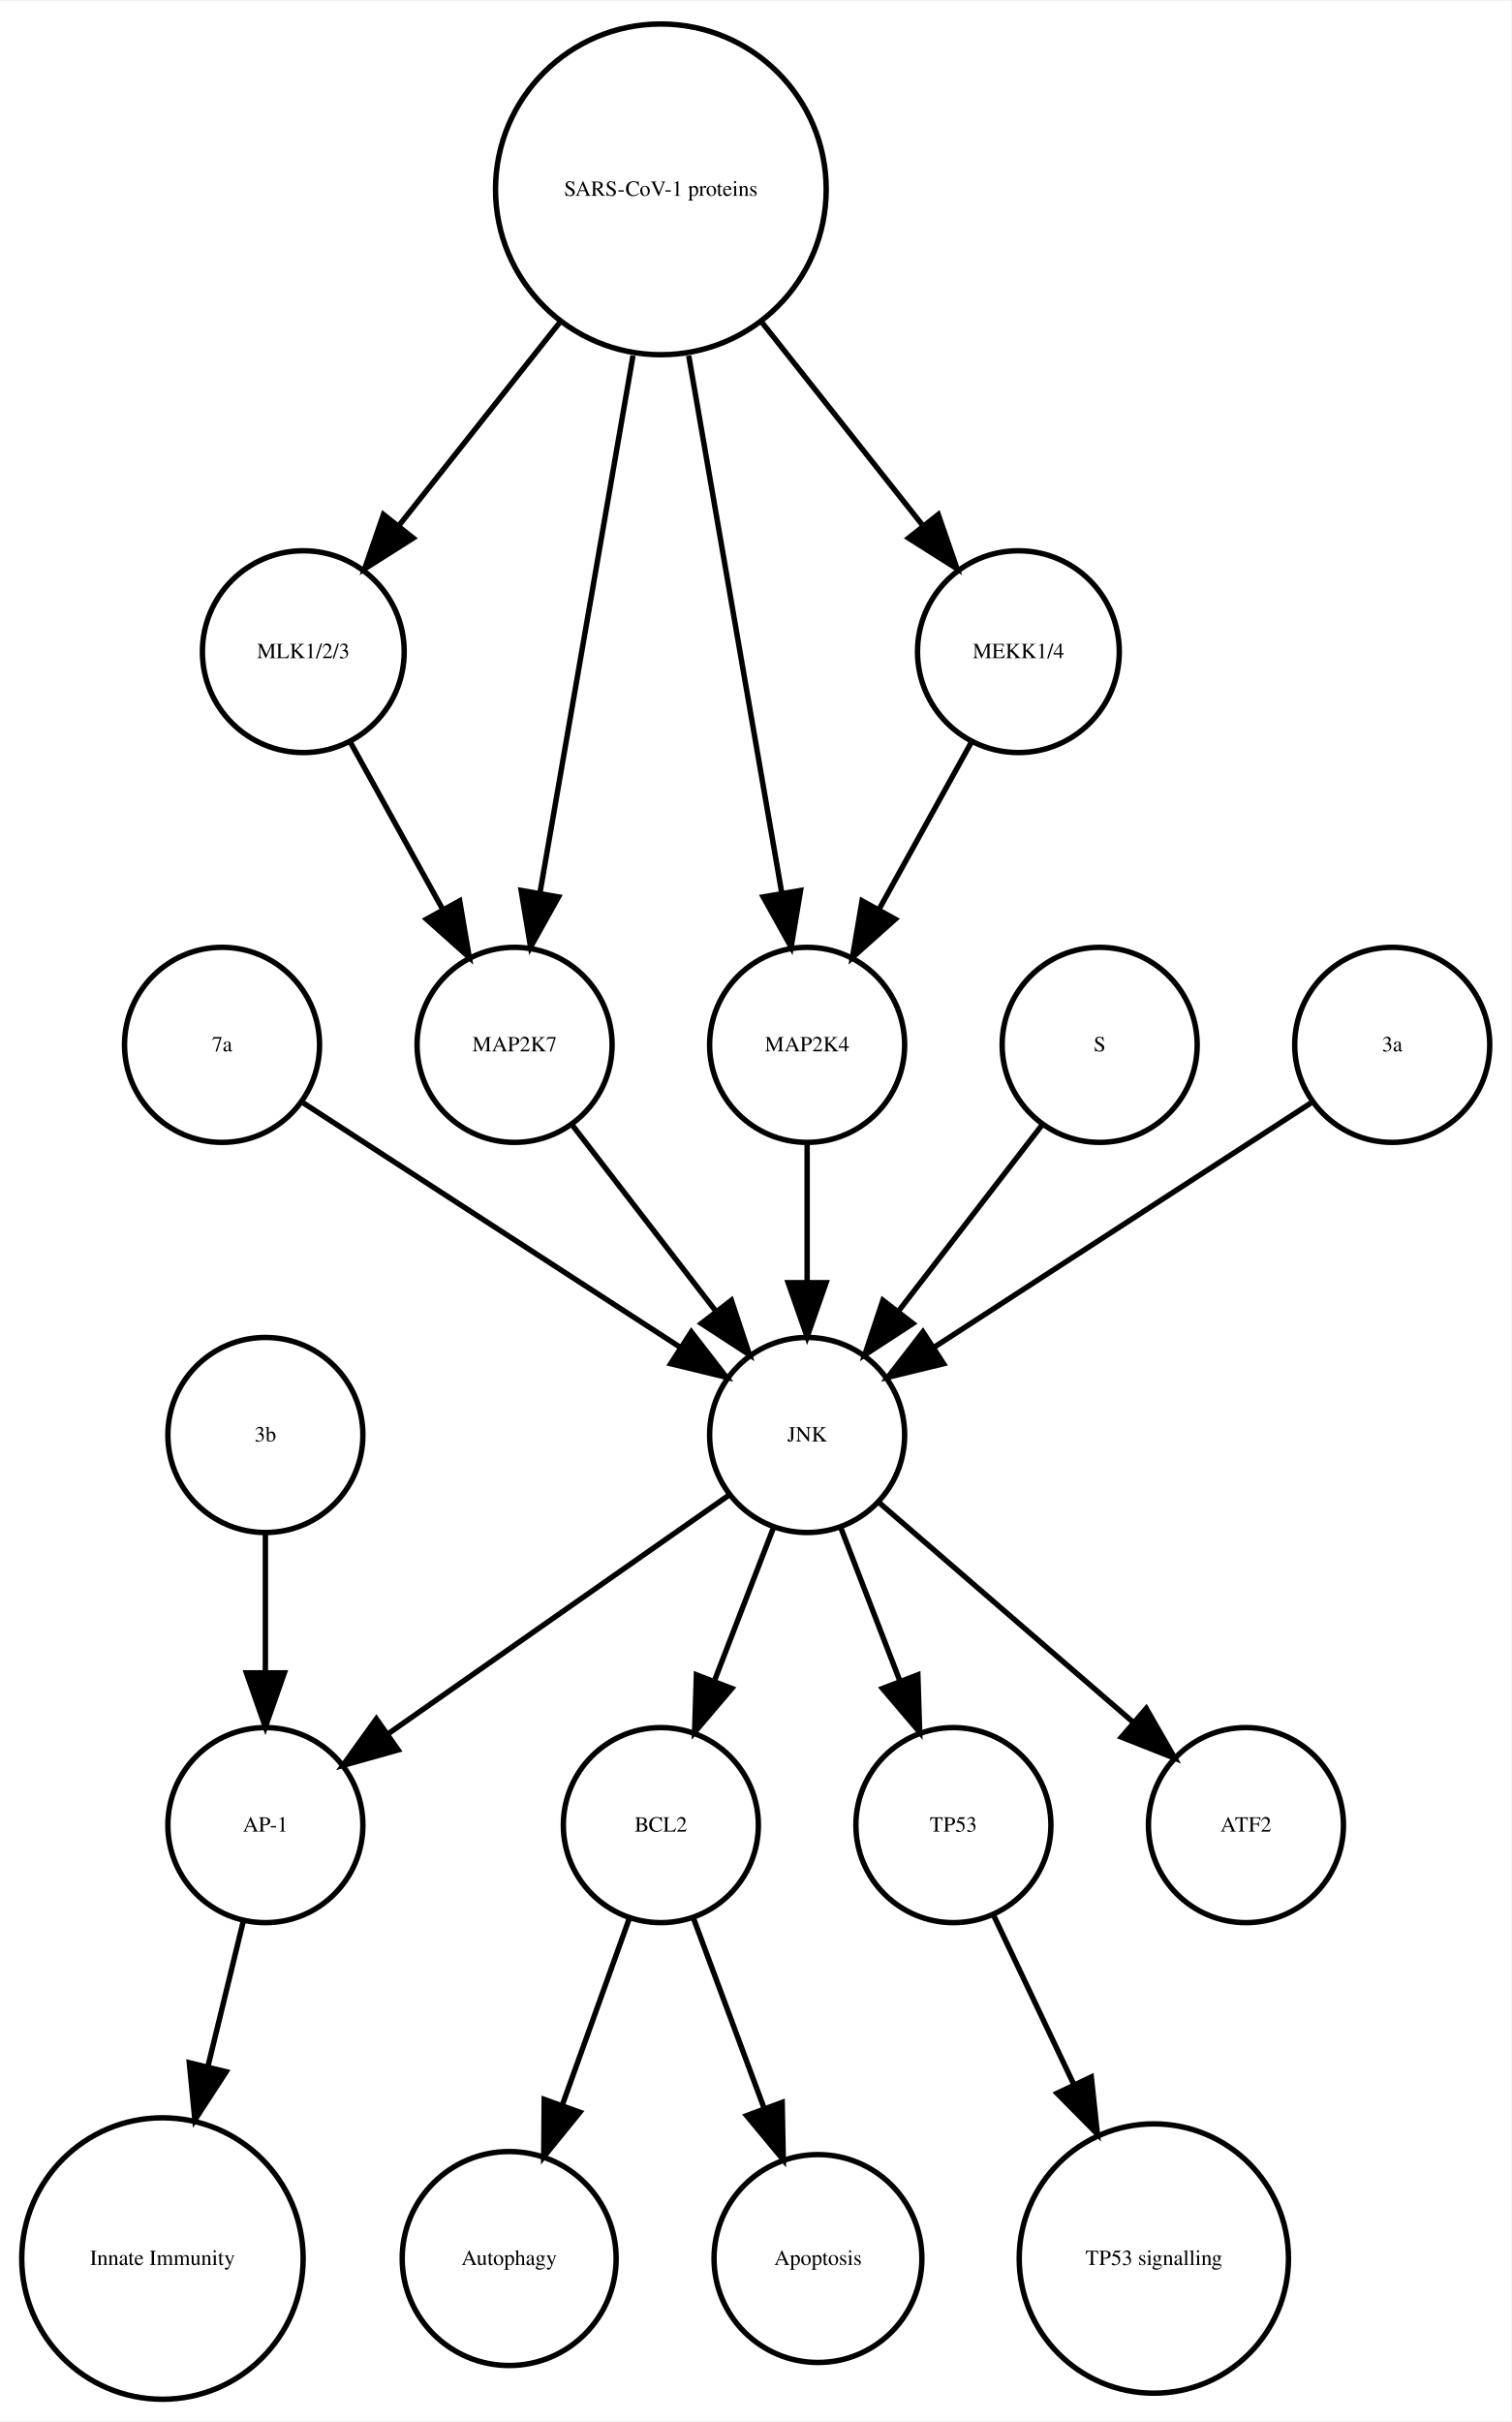
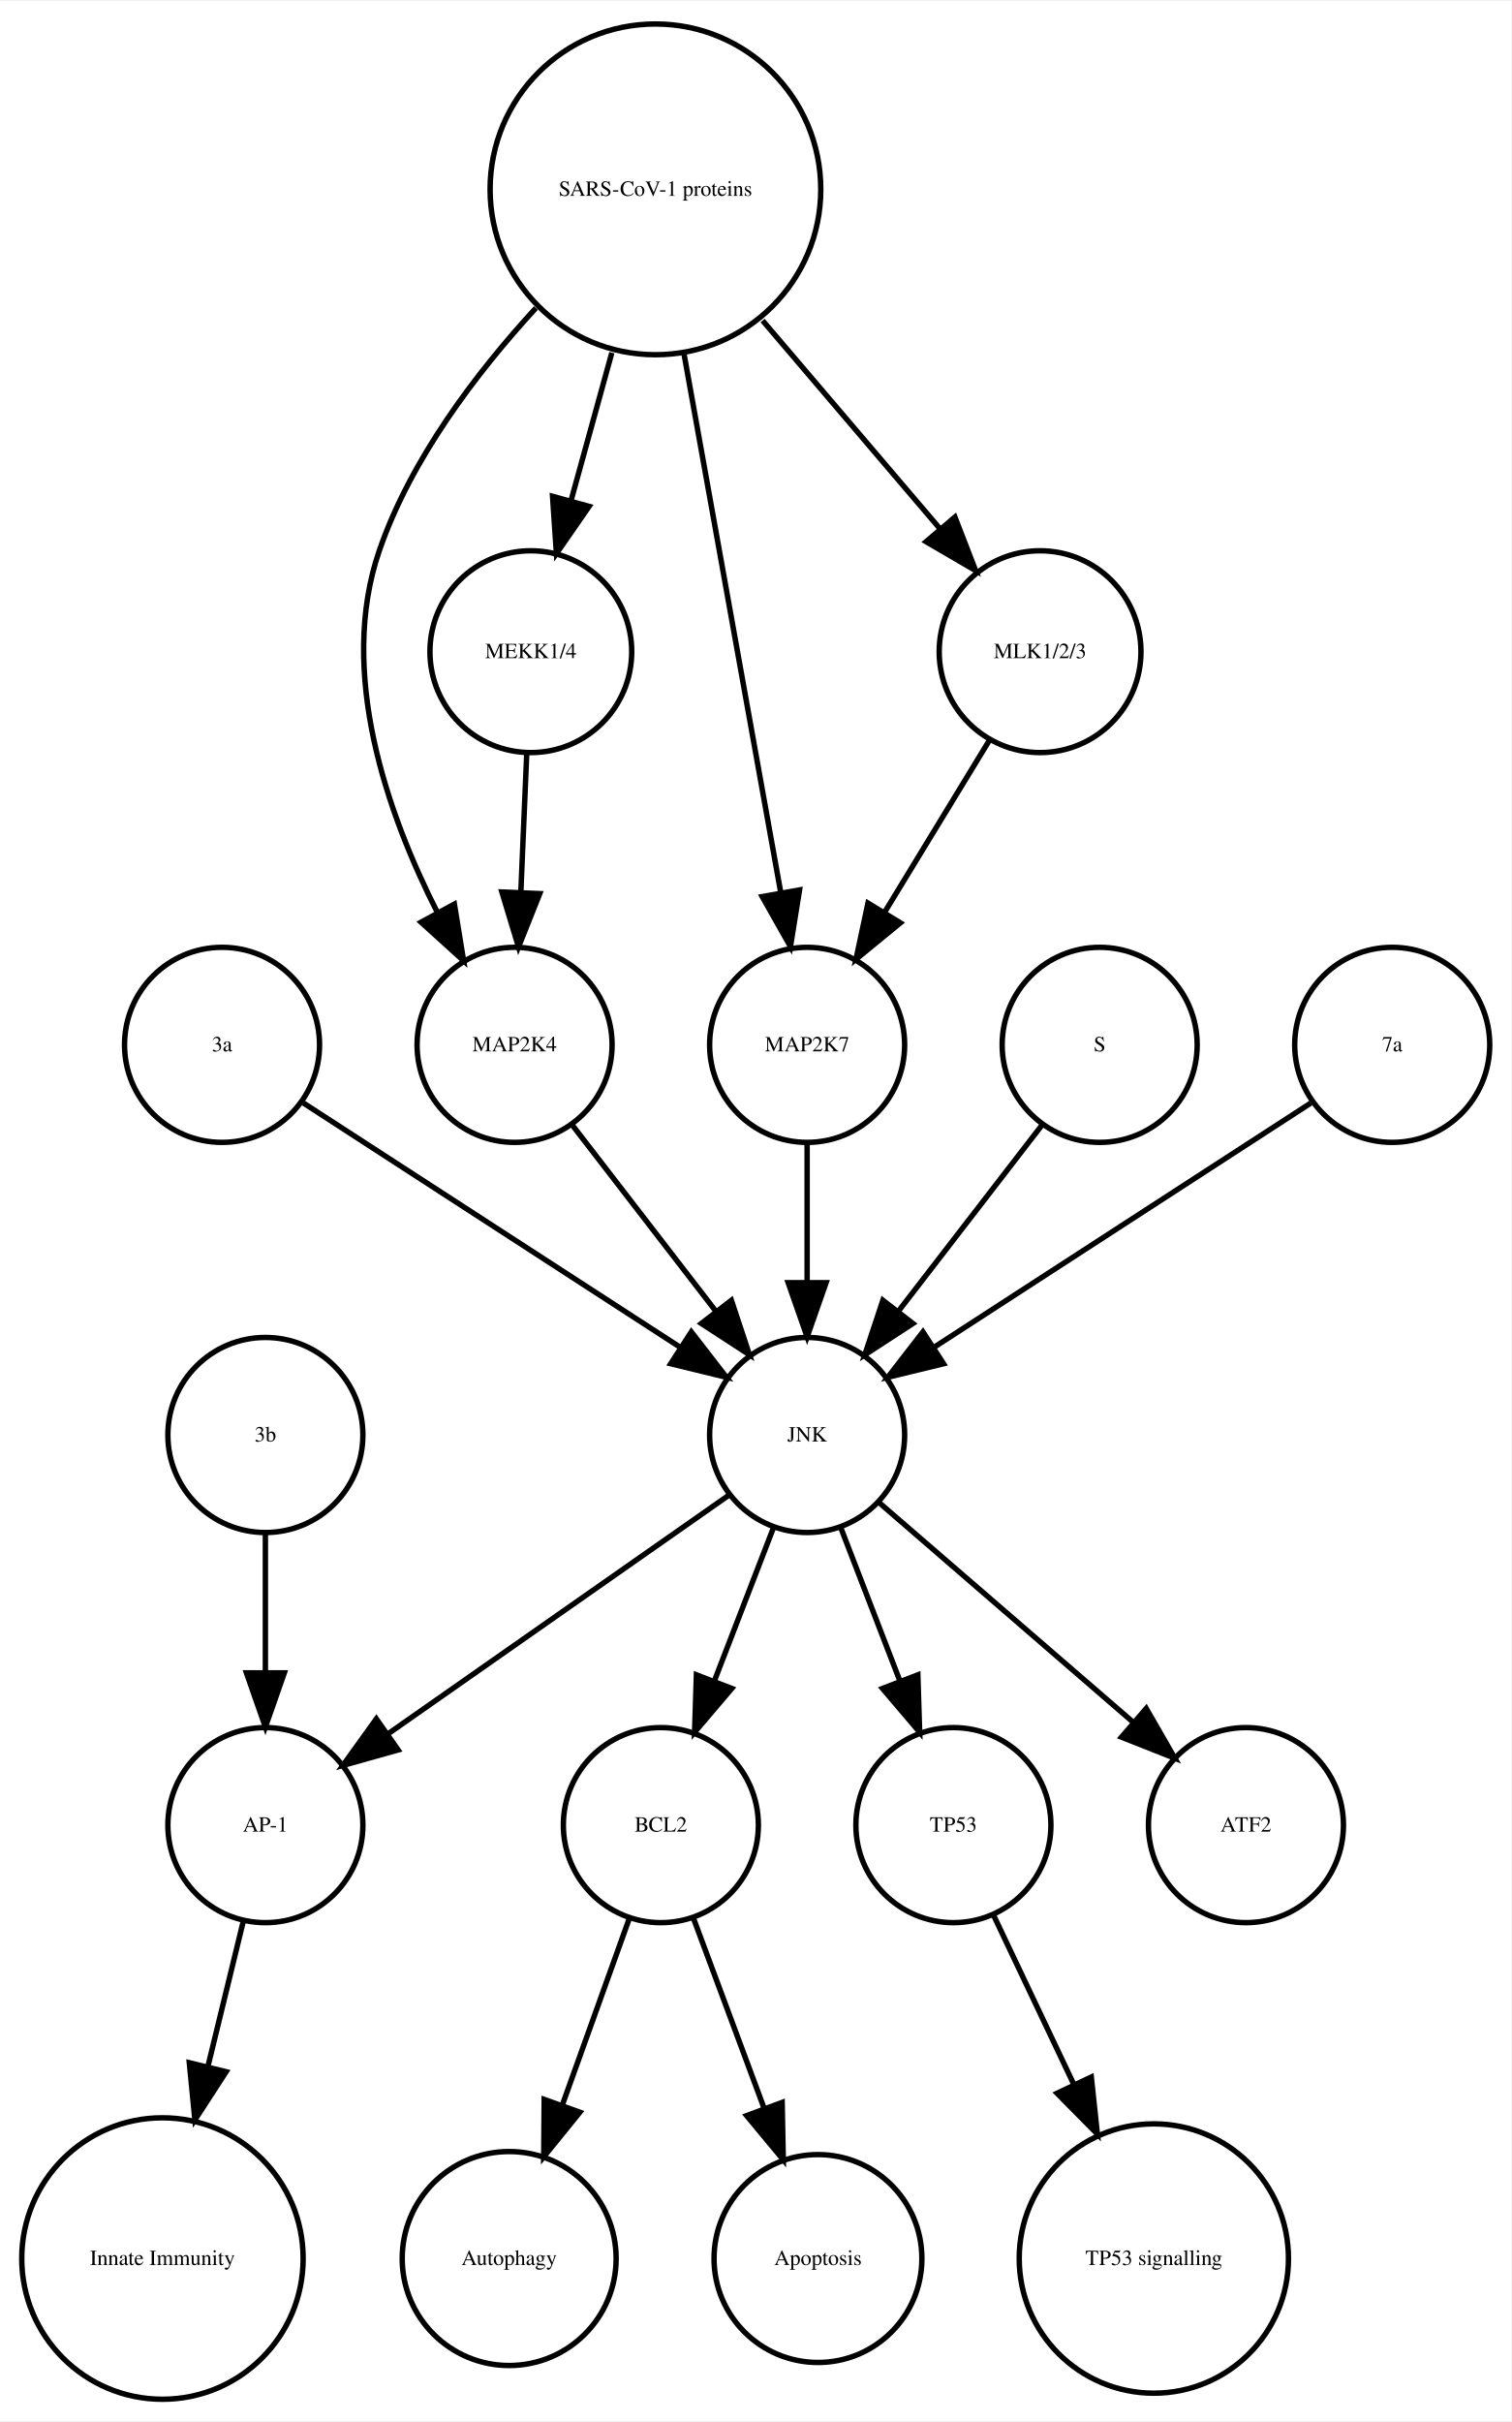
<svg xmlns="http://www.w3.org/2000/svg" width="279pt" height="447pt" viewBox="0.00 0.00 278.99 446.61">
  <g id="graph0" class="graph" transform="scale(1 1) rotate(0) translate(4 442.614)">
    <polygon fill="white" stroke="none" points="-4,4 -4,-442.614 274.986,-442.614 274.986,4 -4,4" />
    <g id="node1" class="node">
      <ellipse fill="none" stroke="black" cx="117.986" cy="-105.972" rx="18" ry="18" />
      <text text-anchor="middle" x="117.986" y="-104.772" font-family="Times,serif" font-size="4.00">BCL2</text>
    </g>
    <g id="node2" class="node">
      <ellipse fill="none" stroke="black" cx="89.986" cy="-25.986" rx="19.745" ry="19.745" />
      <text text-anchor="middle" x="89.986" y="-24.786" font-family="Times,serif" font-size="4.00">Autophagy</text>
    </g>
    <g id="edge1" class="edge">
      <path fill="none" stroke="black" d="M112.185,-88.814C108.616,-78.876 103.951,-65.882 99.819,-54.373" />
      <polygon fill="black" stroke="black" points="103.039,-52.985 96.366,-44.756 96.451,-55.35 103.039,-52.985" />
    </g>
    <g id="node7" class="node">
      <ellipse fill="none" stroke="black" cx="146.986" cy="-25.986" rx="19.184" ry="19.184" />
      <text text-anchor="middle" x="146.986" y="-24.786" font-family="Times,serif" font-size="4.00">Apoptosis</text>
    </g>
    <g id="edge2" class="edge">
      <path fill="none" stroke="black" d="M123.995,-88.814C127.742,-78.738 132.657,-65.521 136.98,-53.895" />
      <polygon fill="black" stroke="black" points="140.378,-54.799 140.583,-44.206 133.817,-52.359 140.378,-54.799" />
    </g>
    <g id="node3" class="node">
      <ellipse fill="none" stroke="black" cx="44.986" cy="-105.972" rx="18" ry="18" />
      <text text-anchor="middle" x="44.986" y="-104.772" font-family="Times,serif" font-size="4.00">AP-1</text>
    </g>
    <g id="node4" class="node">
      <ellipse fill="none" stroke="black" cx="25.986" cy="-25.986" rx="25.972" ry="25.972" />
      <text text-anchor="middle" x="25.986" y="-24.786" font-family="Times,serif" font-size="4.00">Innate Immunity</text>
    </g>
    <g id="edge3" class="edge">
      <path fill="none" stroke="black" d="M40.864,-88.05C38.956,-80.221 36.617,-70.621 34.364,-61.371" />
      <polygon fill="black" stroke="black" points="37.744,-60.46 31.976,-51.573 30.943,-62.117 37.744,-60.46" />
    </g>
    <g id="node5" class="node">
      <ellipse fill="none" stroke="black" cx="171.986" cy="-105.972" rx="18" ry="18" />
      <text text-anchor="middle" x="171.986" y="-104.772" font-family="Times,serif" font-size="4.00">TP53</text>
    </g>
    <g id="node6" class="node">
      <ellipse fill="none" stroke="black" cx="208.986" cy="-25.986" rx="24.851" ry="24.851" />
      <text text-anchor="middle" x="208.986" y="-24.786" font-family="Times,serif" font-size="4.00">TP53 signalling</text>
    </g>
    <g id="edge4" class="edge">
      <path fill="none" stroke="black" d="M179.474,-89.191C183.72,-80.24 189.183,-68.725 194.253,-58.04" />
      <polygon fill="black" stroke="black" points="197.441,-59.485 198.566,-48.95 191.117,-56.484 197.441,-59.485" />
    </g>
    <g id="node8" class="node">
-       <ellipse fill="none" stroke="black" cx="36.986" cy="-249.972" rx="18" ry="18" />
-       <text text-anchor="middle" x="36.986" y="-248.772" font-family="Times,serif" font-size="4.00">7a</text>
+       <ellipse fill="none" stroke="black" cx="225.986" cy="-105.972" rx="18" ry="18" />
+       <text text-anchor="middle" x="225.986" y="-104.772" font-family="Times,serif" font-size="4.00">ATF2</text>
+     </g>
+     <g id="node9" class="node">
+       <ellipse fill="none" stroke="black" cx="116.986" cy="-407.855" rx="30.52" ry="30.52" />
+       <text text-anchor="middle" x="116.986" y="-406.655" font-family="Times,serif" font-size="4.00">SARS-CoV-1 proteins</text>
    </g>
    <g id="node11" class="node">
+       <ellipse fill="none" stroke="black" cx="90.986" cy="-249.972" rx="18" ry="18" />
+       <text text-anchor="middle" x="90.986" y="-248.772" font-family="Times,serif" font-size="4.00">MAP2K4</text>
+     </g>
+     <g id="edge6" class="edge">
+       <path fill="none" stroke="black" d="M94.919,-385.953C83.935,-374.003 71.788,-358.045 65.986,-341.095 58.328,-318.726 67.471,-292.645 76.779,-274.313" />
+       <polygon fill="black" stroke="black" points="79.873,-275.951 81.574,-265.493 73.723,-272.607 79.873,-275.951" />
+     </g>
+     <g id="node12" class="node">
+       <ellipse fill="none" stroke="black" cx="144.986" cy="-249.972" rx="18" ry="18" />
+       <text text-anchor="middle" x="144.986" y="-248.772" font-family="Times,serif" font-size="4.00">MAP2K7</text>
+     </g>
+     <g id="edge7" class="edge">
+       <path fill="none" stroke="black" d="M122.253,-377.534C127.371,-349.038 135.083,-306.105 140.077,-278.304" />
+       <polygon fill="black" stroke="black" points="143.586,-278.564 141.909,-268.103 136.696,-277.326 143.586,-278.564" />
+     </g>
+     <g id="node13" class="node">
+       <ellipse fill="none" stroke="black" cx="187.986" cy="-322.534" rx="18.623" ry="18.623" />
+       <text text-anchor="middle" x="187.986" y="-321.334" font-family="Times,serif" font-size="4.00">MLK1/2/3</text>
+     </g>
+     <g id="edge8" class="edge">
+       <path fill="none" stroke="black" d="M136.764,-383.645C147.032,-371.595 159.499,-356.964 169.563,-345.154" />
+       <polygon fill="black" stroke="black" points="172.268,-347.376 176.09,-337.495 166.94,-342.836 172.268,-347.376" />
+     </g>
+     <g id="node14" class="node">
+       <ellipse fill="none" stroke="black" cx="93.986" cy="-322.534" rx="18.623" ry="18.623" />
+       <text text-anchor="middle" x="93.986" y="-321.334" font-family="Times,serif" font-size="4.00">MEKK1/4</text>
+     </g>
+     <g id="edge5" class="edge">
+       <path fill="none" stroke="black" d="M108.942,-377.713C106.484,-368.808 103.794,-359.063 101.381,-350.322" />
+       <polygon fill="black" stroke="black" points="104.741,-349.342 98.707,-340.634 97.994,-351.205 104.741,-349.342" />
+     </g>
+     <g id="node10" class="node">
+       <ellipse fill="none" stroke="black" cx="36.986" cy="-249.972" rx="18" ry="18" />
+       <text text-anchor="middle" x="36.986" y="-248.772" font-family="Times,serif" font-size="4.00">3a</text>
+     </g>
+     <g id="node15" class="node">
      <ellipse fill="none" stroke="black" cx="144.986" cy="-177.972" rx="18" ry="18" />
      <text text-anchor="middle" x="144.986" y="-176.772" font-family="Times,serif" font-size="4.00">JNK</text>
    </g>
-     <g id="edge5" class="edge">
+     <g id="edge9" class="edge">
      <path fill="none" stroke="black" d="M52.003,-239.239C70.058,-227.537 100.561,-207.766 121.683,-194.076" />
      <polygon fill="black" stroke="black" points="123.609,-196.999 130.097,-188.623 119.802,-191.125 123.609,-196.999" />
    </g>
-     <g id="node9" class="node">
-       <ellipse fill="none" stroke="black" cx="51.986" cy="-322.534" rx="18.623" ry="18.623" />
-       <text text-anchor="middle" x="51.986" y="-321.334" font-family="Times,serif" font-size="4.00">MLK1/2/3</text>
+     <g id="edge10" class="edge">
+       <path fill="none" stroke="black" d="M101.655,-235.143C109.199,-225.363 119.467,-212.052 128.115,-200.843" />
+       <polygon fill="black" stroke="black" points="131.003,-202.829 134.34,-192.773 125.46,-198.553 131.003,-202.829" />
    </g>
-     <g id="node17" class="node">
-       <ellipse fill="none" stroke="black" cx="90.986" cy="-249.972" rx="18" ry="18" />
-       <text text-anchor="middle" x="90.986" y="-248.772" font-family="Times,serif" font-size="4.00">MAP2K7</text>
+     <g id="edge11" class="edge">
+       <path fill="none" stroke="black" d="M144.986,-231.669C144.986,-223.955 144.986,-214.685 144.986,-206.085" />
+       <polygon fill="black" stroke="black" points="148.486,-206.077 144.986,-196.077 141.486,-206.077 148.486,-206.077" />
    </g>
-     <g id="edge6" class="edge">
-       <path fill="none" stroke="black" d="M60.642,-305.874C65.659,-296.797 72.08,-285.179 77.722,-274.97" />
-       <polygon fill="black" stroke="black" points="80.849,-276.549 82.623,-266.104 74.722,-273.163 80.849,-276.549" />
+     <g id="edge12" class="edge">
+       <path fill="none" stroke="black" d="M178.656,-306.223C173.001,-296.944 165.671,-284.916 159.295,-274.453" />
+       <polygon fill="black" stroke="black" points="162.196,-272.488 154.004,-265.77 156.219,-276.13 162.196,-272.488" />
    </g>
-     <g id="node10" class="node">
-       <ellipse fill="none" stroke="black" cx="117.986" cy="-407.855" rx="30.52" ry="30.52" />
-       <text text-anchor="middle" x="117.986" y="-406.655" font-family="Times,serif" font-size="4.00">SARS-CoV-1 proteins</text>
-     </g>
-     <g id="edge9" class="edge">
-       <path fill="none" stroke="black" d="M99.25,-383.201C89.927,-371.432 78.724,-357.288 69.565,-345.726" />
-       <polygon fill="black" stroke="black" points="72.266,-343.499 63.313,-337.834 66.779,-347.846 72.266,-343.499" />
-     </g>
-     <g id="node12" class="node">
-       <ellipse fill="none" stroke="black" cx="144.986" cy="-249.972" rx="18" ry="18" />
-       <text text-anchor="middle" x="144.986" y="-248.772" font-family="Times,serif" font-size="4.00">MAP2K4</text>
-     </g>
-     <g id="edge7" class="edge">
-       <path fill="none" stroke="black" d="M123.128,-377.167C128.072,-348.625 135.481,-305.85 140.275,-278.173" />
-       <polygon fill="black" stroke="black" points="143.776,-278.468 142.034,-268.018 136.878,-277.274 143.776,-278.468" />
-     </g>
-     <g id="edge8" class="edge">
-       <path fill="none" stroke="black" d="M112.844,-377.167C107.9,-348.625 100.491,-305.85 95.698,-278.173" />
-       <polygon fill="black" stroke="black" points="99.094,-277.274 93.939,-268.018 92.197,-278.468 99.094,-277.274" />
-     </g>
-     <g id="node18" class="node">
-       <ellipse fill="none" stroke="black" cx="183.986" cy="-322.534" rx="18.623" ry="18.623" />
-       <text text-anchor="middle" x="183.986" y="-321.334" font-family="Times,serif" font-size="4.00">MEKK1/4</text>
-     </g>
-     <g id="edge10" class="edge">
-       <path fill="none" stroke="black" d="M136.723,-383.201C146.045,-371.432 157.249,-357.288 166.408,-345.726" />
-       <polygon fill="black" stroke="black" points="169.193,-347.846 172.659,-337.834 163.706,-343.499 169.193,-347.846" />
+     <g id="edge13" class="edge">
+       <path fill="none" stroke="black" d="M93.229,-303.728C92.898,-295.949 92.503,-286.654 92.137,-278.049" />
+       <polygon fill="black" stroke="black" points="95.634,-277.884 91.712,-268.042 88.64,-278.182 95.634,-277.884" />
    </g>
    <g id="edge14" class="edge">
      <path fill="none" stroke="black" d="M138.724,-160.737C135.487,-152.344 131.461,-141.907 127.82,-132.468" />
      <polygon fill="black" stroke="black" points="131.079,-131.19 124.214,-123.12 124.548,-133.709 131.079,-131.19" />
    </g>
-     <g id="edge13" class="edge">
+     <g id="edge17" class="edge">
      <path fill="none" stroke="black" d="M130.659,-166.943C114.173,-155.403 86.893,-136.307 67.549,-122.766" />
      <polygon fill="black" stroke="black" points="69.487,-119.85 59.287,-116.983 65.472,-125.585 69.487,-119.85" />
    </g>
-     <g id="edge12" class="edge">
+     <g id="edge15" class="edge">
      <path fill="none" stroke="black" d="M151.248,-160.737C154.486,-152.344 158.511,-141.907 162.152,-132.468" />
      <polygon fill="black" stroke="black" points="165.425,-133.709 165.758,-123.12 158.894,-131.19 165.425,-133.709" />
    </g>
-     <g id="node15" class="node">
-       <ellipse fill="none" stroke="black" cx="225.986" cy="-105.972" rx="18" ry="18" />
-       <text text-anchor="middle" x="225.986" y="-104.772" font-family="Times,serif" font-size="4.00">ATF2</text>
-     </g>
-     <g id="edge11" class="edge">
+     <g id="edge16" class="edge">
      <path fill="none" stroke="black" d="M158.362,-165.413C171.101,-154.404 190.465,-137.669 205.213,-124.925" />
      <polygon fill="black" stroke="black" points="207.582,-127.503 212.86,-118.316 203.005,-122.207 207.582,-127.503" />
-     </g>
-     <g id="edge15" class="edge">
-       <path fill="none" stroke="black" d="M144.986,-231.669C144.986,-223.955 144.986,-214.685 144.986,-206.085" />
-       <polygon fill="black" stroke="black" points="148.486,-206.077 144.986,-196.077 141.486,-206.077 148.486,-206.077" />
-     </g>
-     <g id="node13" class="node">
-       <ellipse fill="none" stroke="black" cx="198.986" cy="-249.972" rx="18" ry="18" />
-       <text text-anchor="middle" x="198.986" y="-248.772" font-family="Times,serif" font-size="4.00">S</text>
-     </g>
-     <g id="edge16" class="edge">
-       <path fill="none" stroke="black" d="M188.318,-235.143C180.774,-225.363 170.505,-212.052 161.857,-200.843" />
-       <polygon fill="black" stroke="black" points="164.512,-198.553 155.633,-192.773 158.97,-202.829 164.512,-198.553" />
-     </g>
-     <g id="node14" class="node">
-       <ellipse fill="none" stroke="black" cx="252.986" cy="-249.972" rx="18" ry="18" />
-       <text text-anchor="middle" x="252.986" y="-248.772" font-family="Times,serif" font-size="4.00">3a</text>
-     </g>
-     <g id="edge17" class="edge">
-       <path fill="none" stroke="black" d="M237.969,-239.239C219.915,-227.537 189.411,-207.766 168.29,-194.076" />
-       <polygon fill="black" stroke="black" points="170.171,-191.125 159.876,-188.623 166.363,-196.999 170.171,-191.125" />
    </g>
    <g id="node16" class="node">
      <ellipse fill="none" stroke="black" cx="44.986" cy="-177.972" rx="18" ry="18" />
      <text text-anchor="middle" x="44.986" y="-176.772" font-family="Times,serif" font-size="4.00">3b</text>
    </g>
    <g id="edge18" class="edge">
      <path fill="none" stroke="black" d="M44.986,-159.669C44.986,-151.955 44.986,-142.685 44.986,-134.085" />
      <polygon fill="black" stroke="black" points="48.486,-134.077 44.986,-124.077 41.486,-134.077 48.486,-134.077" />
    </g>
+     <g id="node17" class="node">
+       <ellipse fill="none" stroke="black" cx="198.986" cy="-249.972" rx="18" ry="18" />
+       <text text-anchor="middle" x="198.986" y="-248.772" font-family="Times,serif" font-size="4.00">S</text>
+     </g>
    <g id="edge19" class="edge">
-       <path fill="none" stroke="black" d="M101.655,-235.143C109.199,-225.363 119.467,-212.052 128.115,-200.843" />
-       <polygon fill="black" stroke="black" points="131.003,-202.829 134.34,-192.773 125.46,-198.553 131.003,-202.829" />
+       <path fill="none" stroke="black" d="M188.318,-235.143C180.774,-225.363 170.505,-212.052 161.857,-200.843" />
+       <polygon fill="black" stroke="black" points="164.512,-198.553 155.633,-192.773 158.97,-202.829 164.512,-198.553" />
+     </g>
+     <g id="node18" class="node">
+       <ellipse fill="none" stroke="black" cx="252.986" cy="-249.972" rx="18" ry="18" />
+       <text text-anchor="middle" x="252.986" y="-248.772" font-family="Times,serif" font-size="4.00">7a</text>
    </g>
    <g id="edge20" class="edge">
-       <path fill="none" stroke="black" d="M175.331,-305.874C170.314,-296.797 163.893,-285.179 158.25,-274.97" />
-       <polygon fill="black" stroke="black" points="161.25,-273.163 153.35,-266.104 155.124,-276.549 161.25,-273.163" />
+       <path fill="none" stroke="black" d="M237.969,-239.239C219.915,-227.537 189.411,-207.766 168.29,-194.076" />
+       <polygon fill="black" stroke="black" points="170.171,-191.125 159.876,-188.623 166.363,-196.999 170.171,-191.125" />
    </g>
  </g>
</svg>
